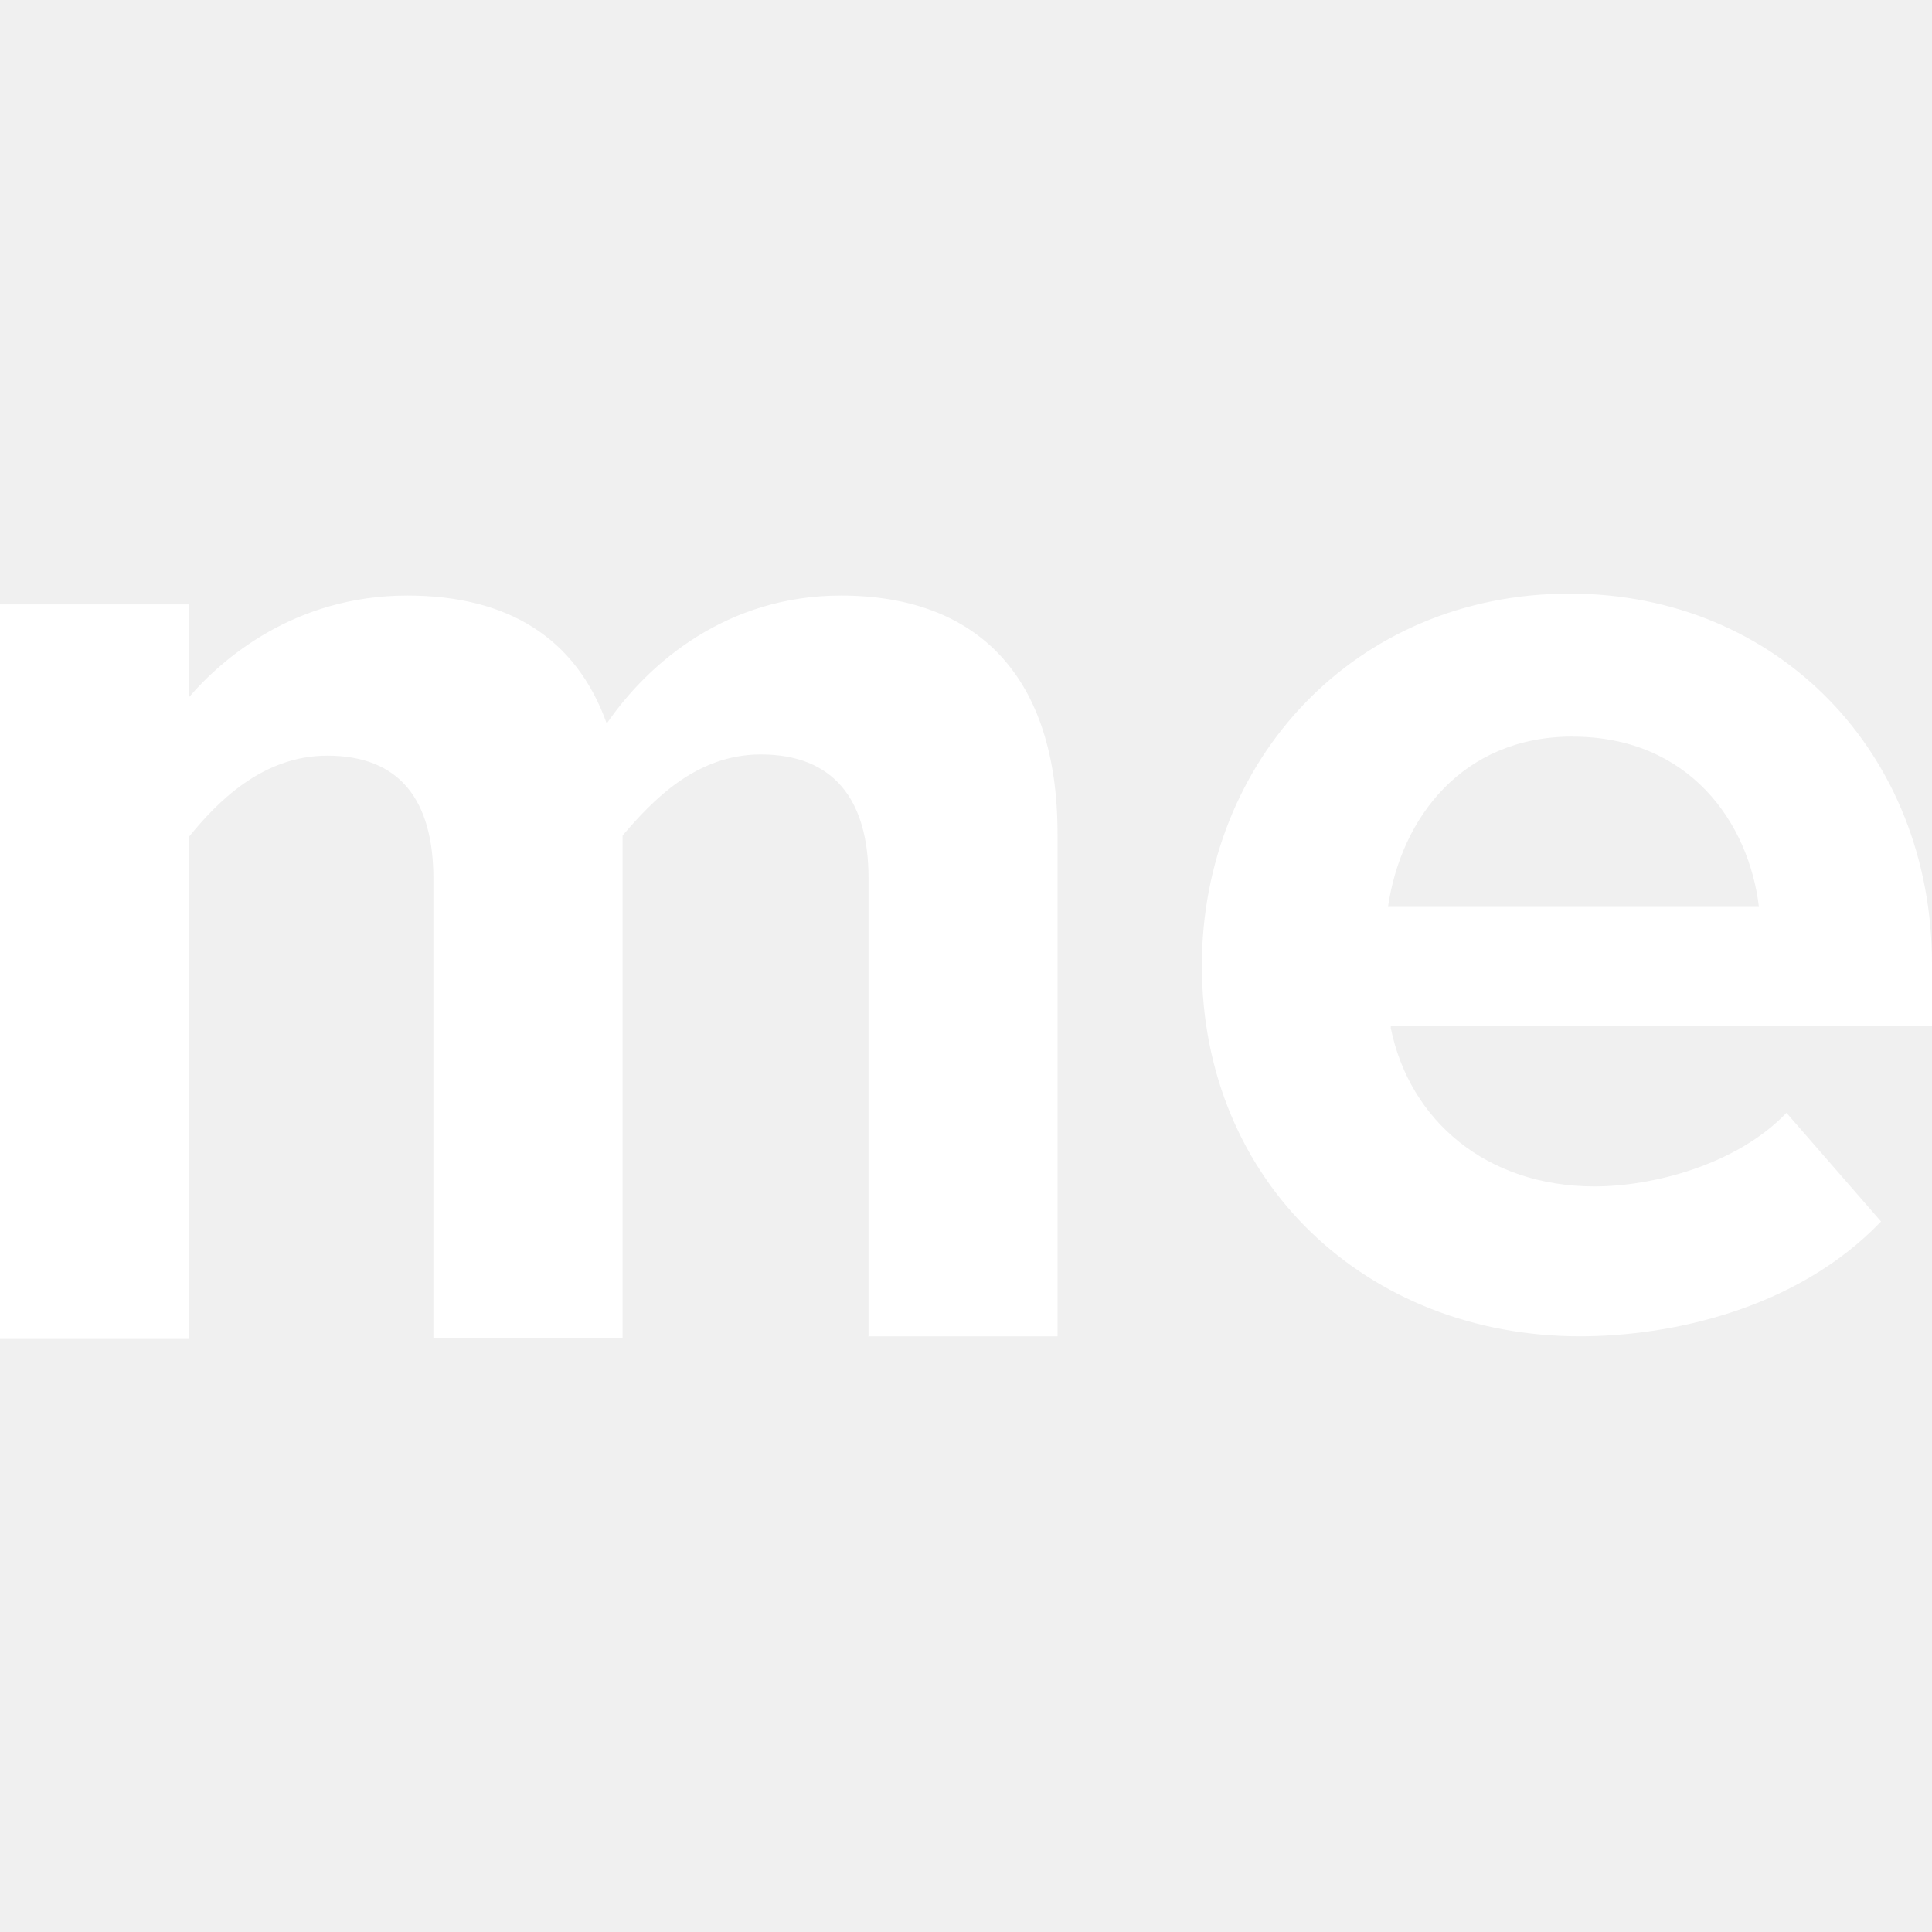
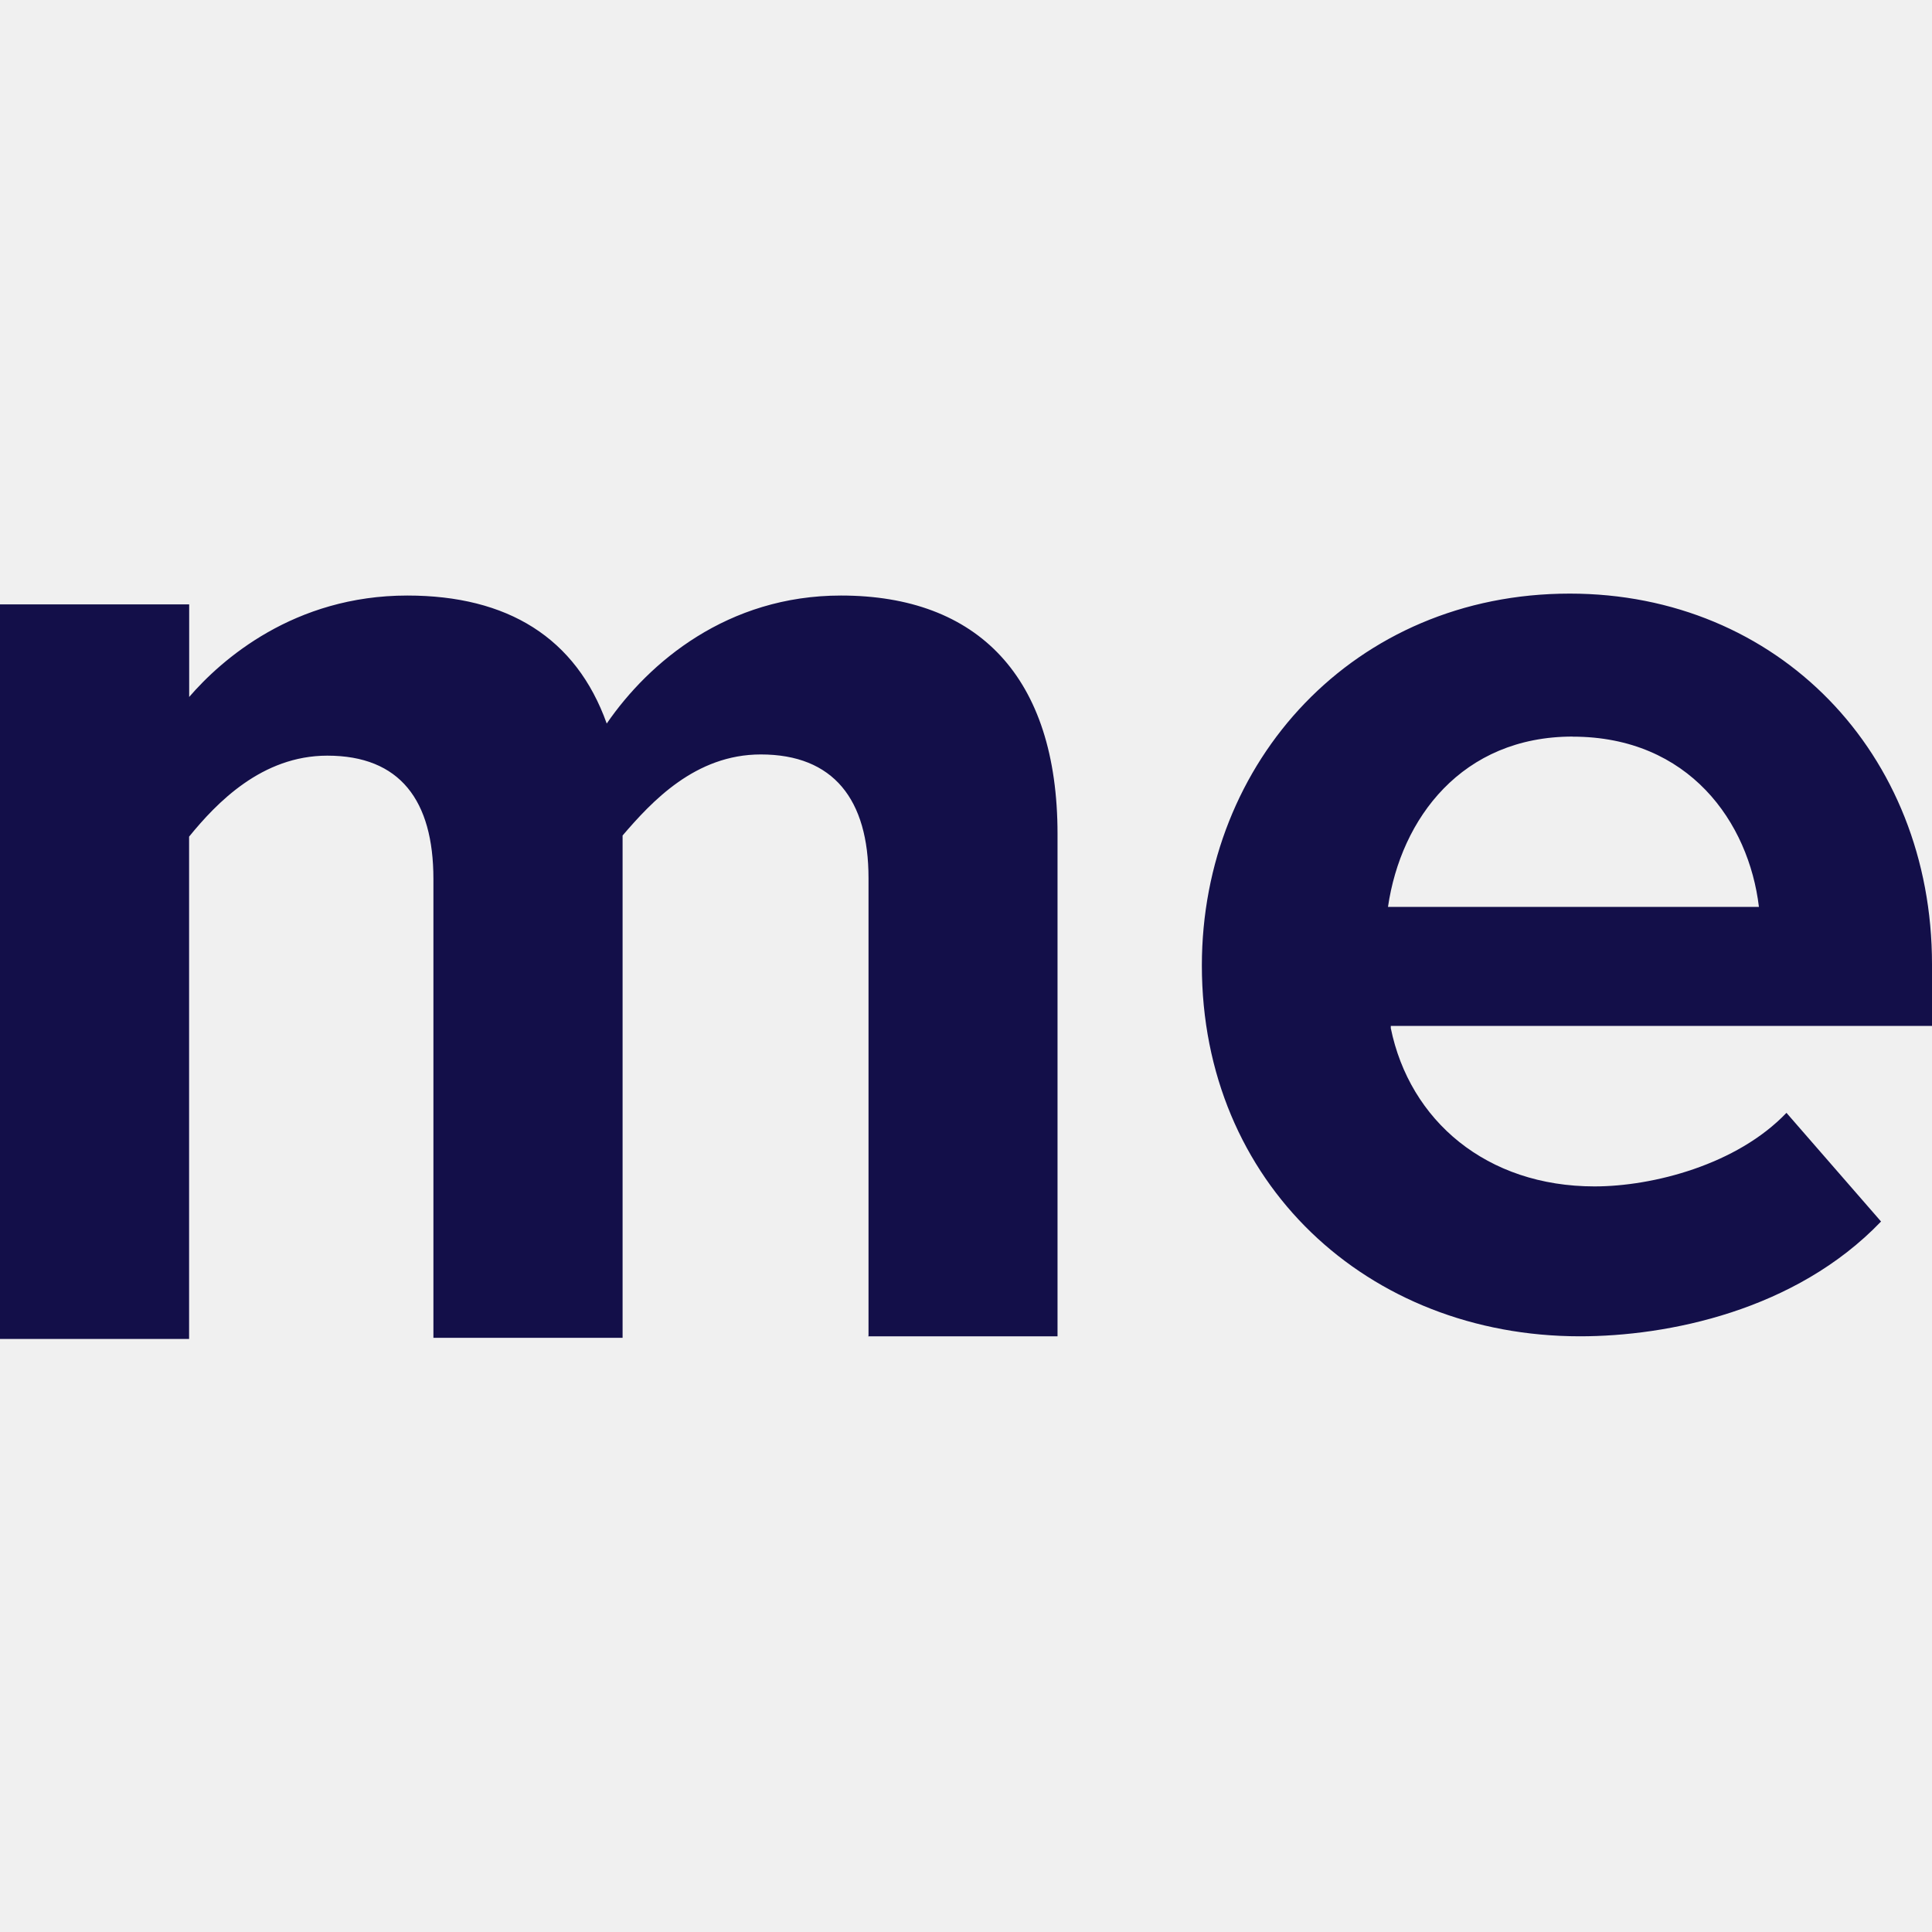
- <svg xmlns="http://www.w3.org/2000/svg" fill="#fff" width="800px" height="800px" viewBox="0 0 24 24" role="img">
+ <svg xmlns="http://www.w3.org/2000/svg" fill="#130f49" width="800px" height="800px" viewBox="0 0 24 24" role="img">
  <path d="M19.536 9.15c-1.373 0-2.133 1.014-2.294 2.116h4.608c-.125-1.05-.867-2.115-2.314-2.115m-2.26 3.617c.235 1.156 1.193 1.97 2.532 1.97.725 0 1.77-.27 2.384-.914l1.175 1.35c-1.064 1.11-2.653 1.426-3.74 1.426-2.64 0-4.697-1.906-4.697-4.606 0-2.535 1.894-4.62 4.57-4.62 2.585 0 4.5 1.98 4.5 4.604v.766h-6.723v.023zm-6.487 3.83v-5.69c0-.976-.435-1.536-1.338-1.536-.814 0-1.355.585-1.717 1.007v6.24h-2.35v-5.7c0-.976-.415-1.532-1.318-1.532-.813 0-1.375.586-1.717 1.006v6.24H0V7.508h2.35v1.15c.4-.464 1.302-1.26 2.71-1.26 1.247 0 2.096.525 2.477 1.59.524-.762 1.5-1.59 2.91-1.59 1.7 0 2.69 1.01 2.69 2.962v6.24h-2.353l.005-.006z" />
</svg>
